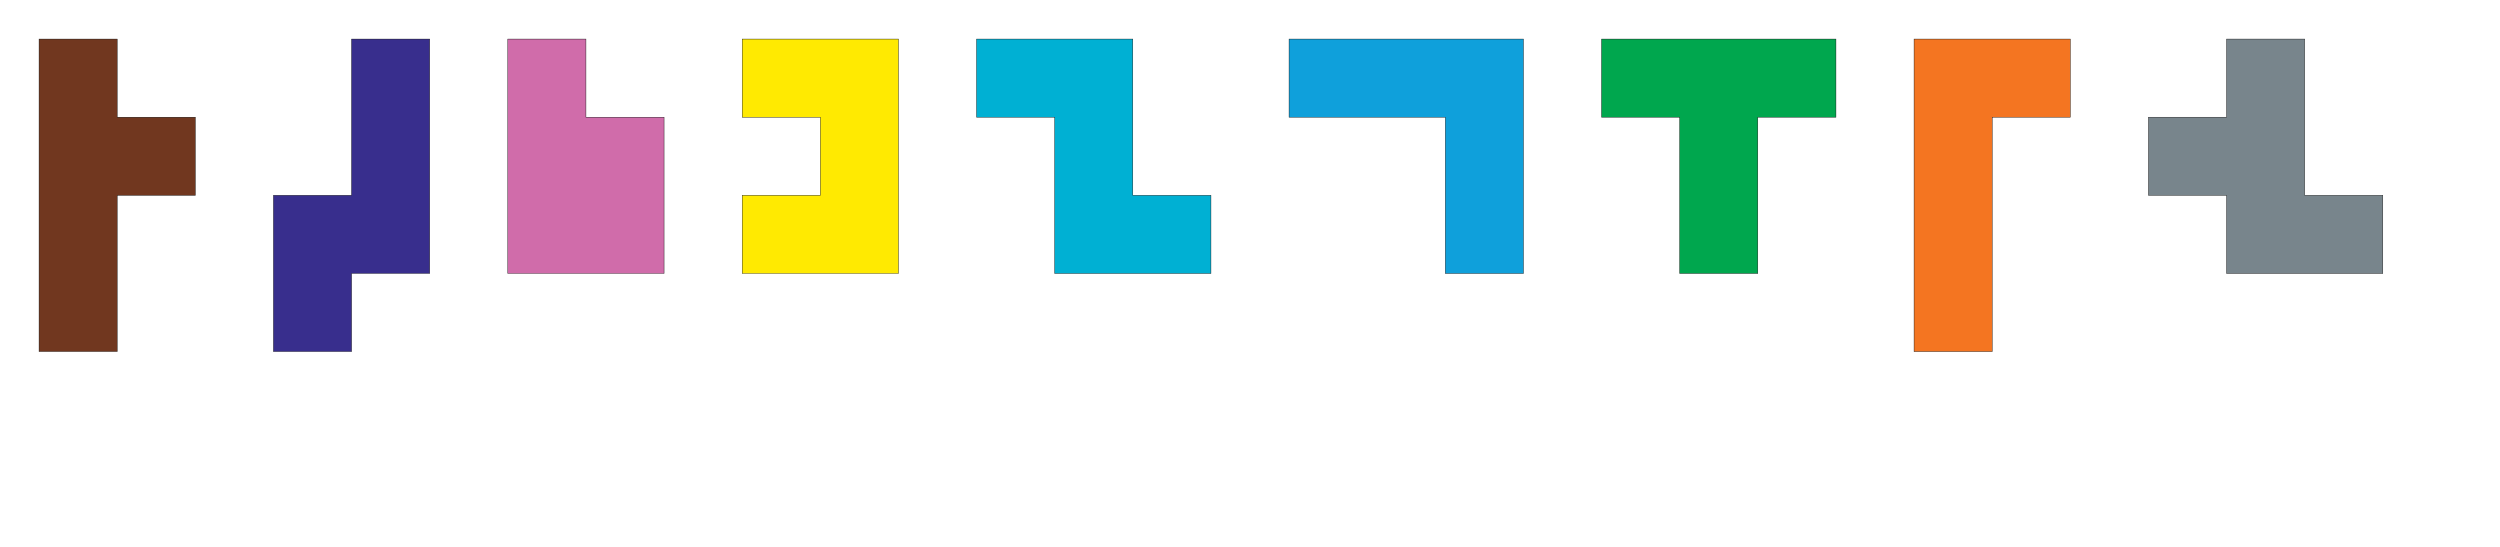
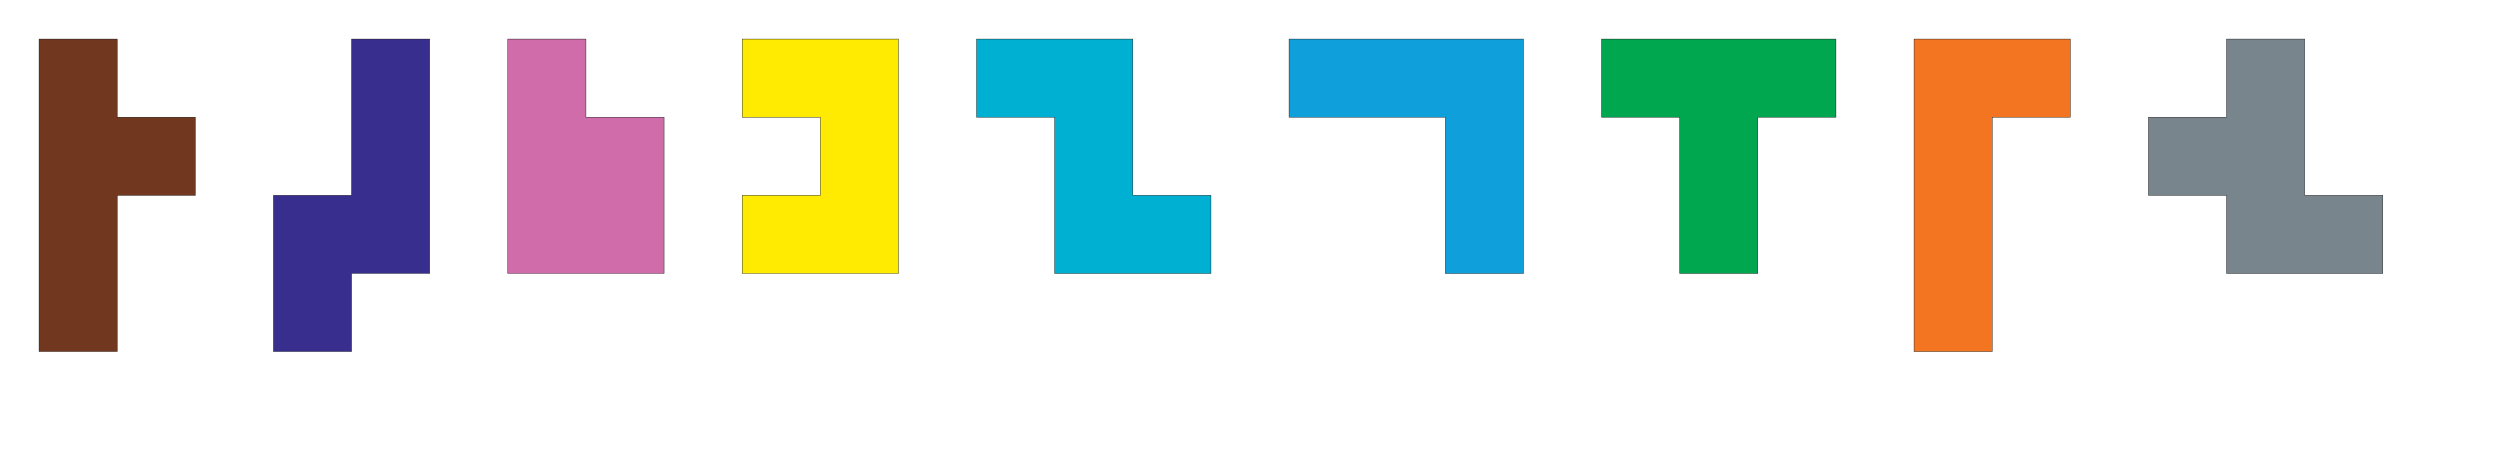
- <svg xmlns="http://www.w3.org/2000/svg" width="320" height="70">
+ <svg xmlns="http://www.w3.org/2000/svg" width="320" height="60">
  <g transform="translate(10,10) rotate(90) scale(1)" style="fill:rgb(113,55,31);stroke-width:.05;stroke:#000">
    <polygon points="-5,5 -5,-5 5,-5 5,-15 15,-15 15,-5 35,-5 35,5" />
  </g>
  <g transform="translate(50,10) rotate(90) scale(1)" style="fill:rgb(56,46,141);stroke-width:.05;stroke:#000">
    <polygon points="-5,5 -5,-5 25,-5 25,5 35,5 35,15 15,15 15,5" />
  </g>
  <g transform="translate(70,10) rotate(90) scale(1)" style="fill:rgb(208,108,170);stroke-width:.05;stroke:#000">
    <polygon points="-5,5 -5,-5 5,-5 5,-15 25,-15 25,5" />
  </g>
  <g transform="translate(100,10) rotate(90) scale(1)" style="fill:rgb(255,234,1);stroke-width:.05;stroke:#000">
    <polygon points="-5,5 -5,-15 25,-15 25,5 15,5 15,-5 5,-5 5,5" />
  </g>
  <g transform="translate(150,30)  scale(1)" style="fill:rgb(0,176,211);stroke-width:.05;stroke:#000">
    <polygon points="5,5 -15,5 -15,-15 -25,-15 -25,-25 -5,-25 -5,-5 5,-5" />
  </g>
  <g transform="translate(170,10)  scale(1)" style="fill:rgb(15,160,219);stroke-width:.05;stroke:#000">
    <polygon points="-5,-5 25,-5 25,25 15,25 15,5 -5,5" />
  </g>
  <g transform="translate(210,10)  scale(1)" style="fill:rgb(0,167,78);stroke-width:.05;stroke:#000">
    <polygon points="-5,5 -5,-5 25,-5 25,5 15,5 15,25 5,25 5,5" />
  </g>
  <g transform="translate(250,40)  scale(1)" style="fill:rgb(244,117,33);stroke-width:.05;stroke:#000">
    <polygon points="-5,5 -5,-35 15,-35 15,-25 5,-25 5,5" />
  </g>
  <g transform="translate(300,30)  scale(1)" style="fill:rgb(120,133,140);stroke-width:.05;stroke:#000">
    <polygon points="5,5 -15,5 -15,-5 -25,-5 -25,-15 -15,-15 -15,-25 -5,-25 -5,-5 5,-5" />
  </g>
</svg>
